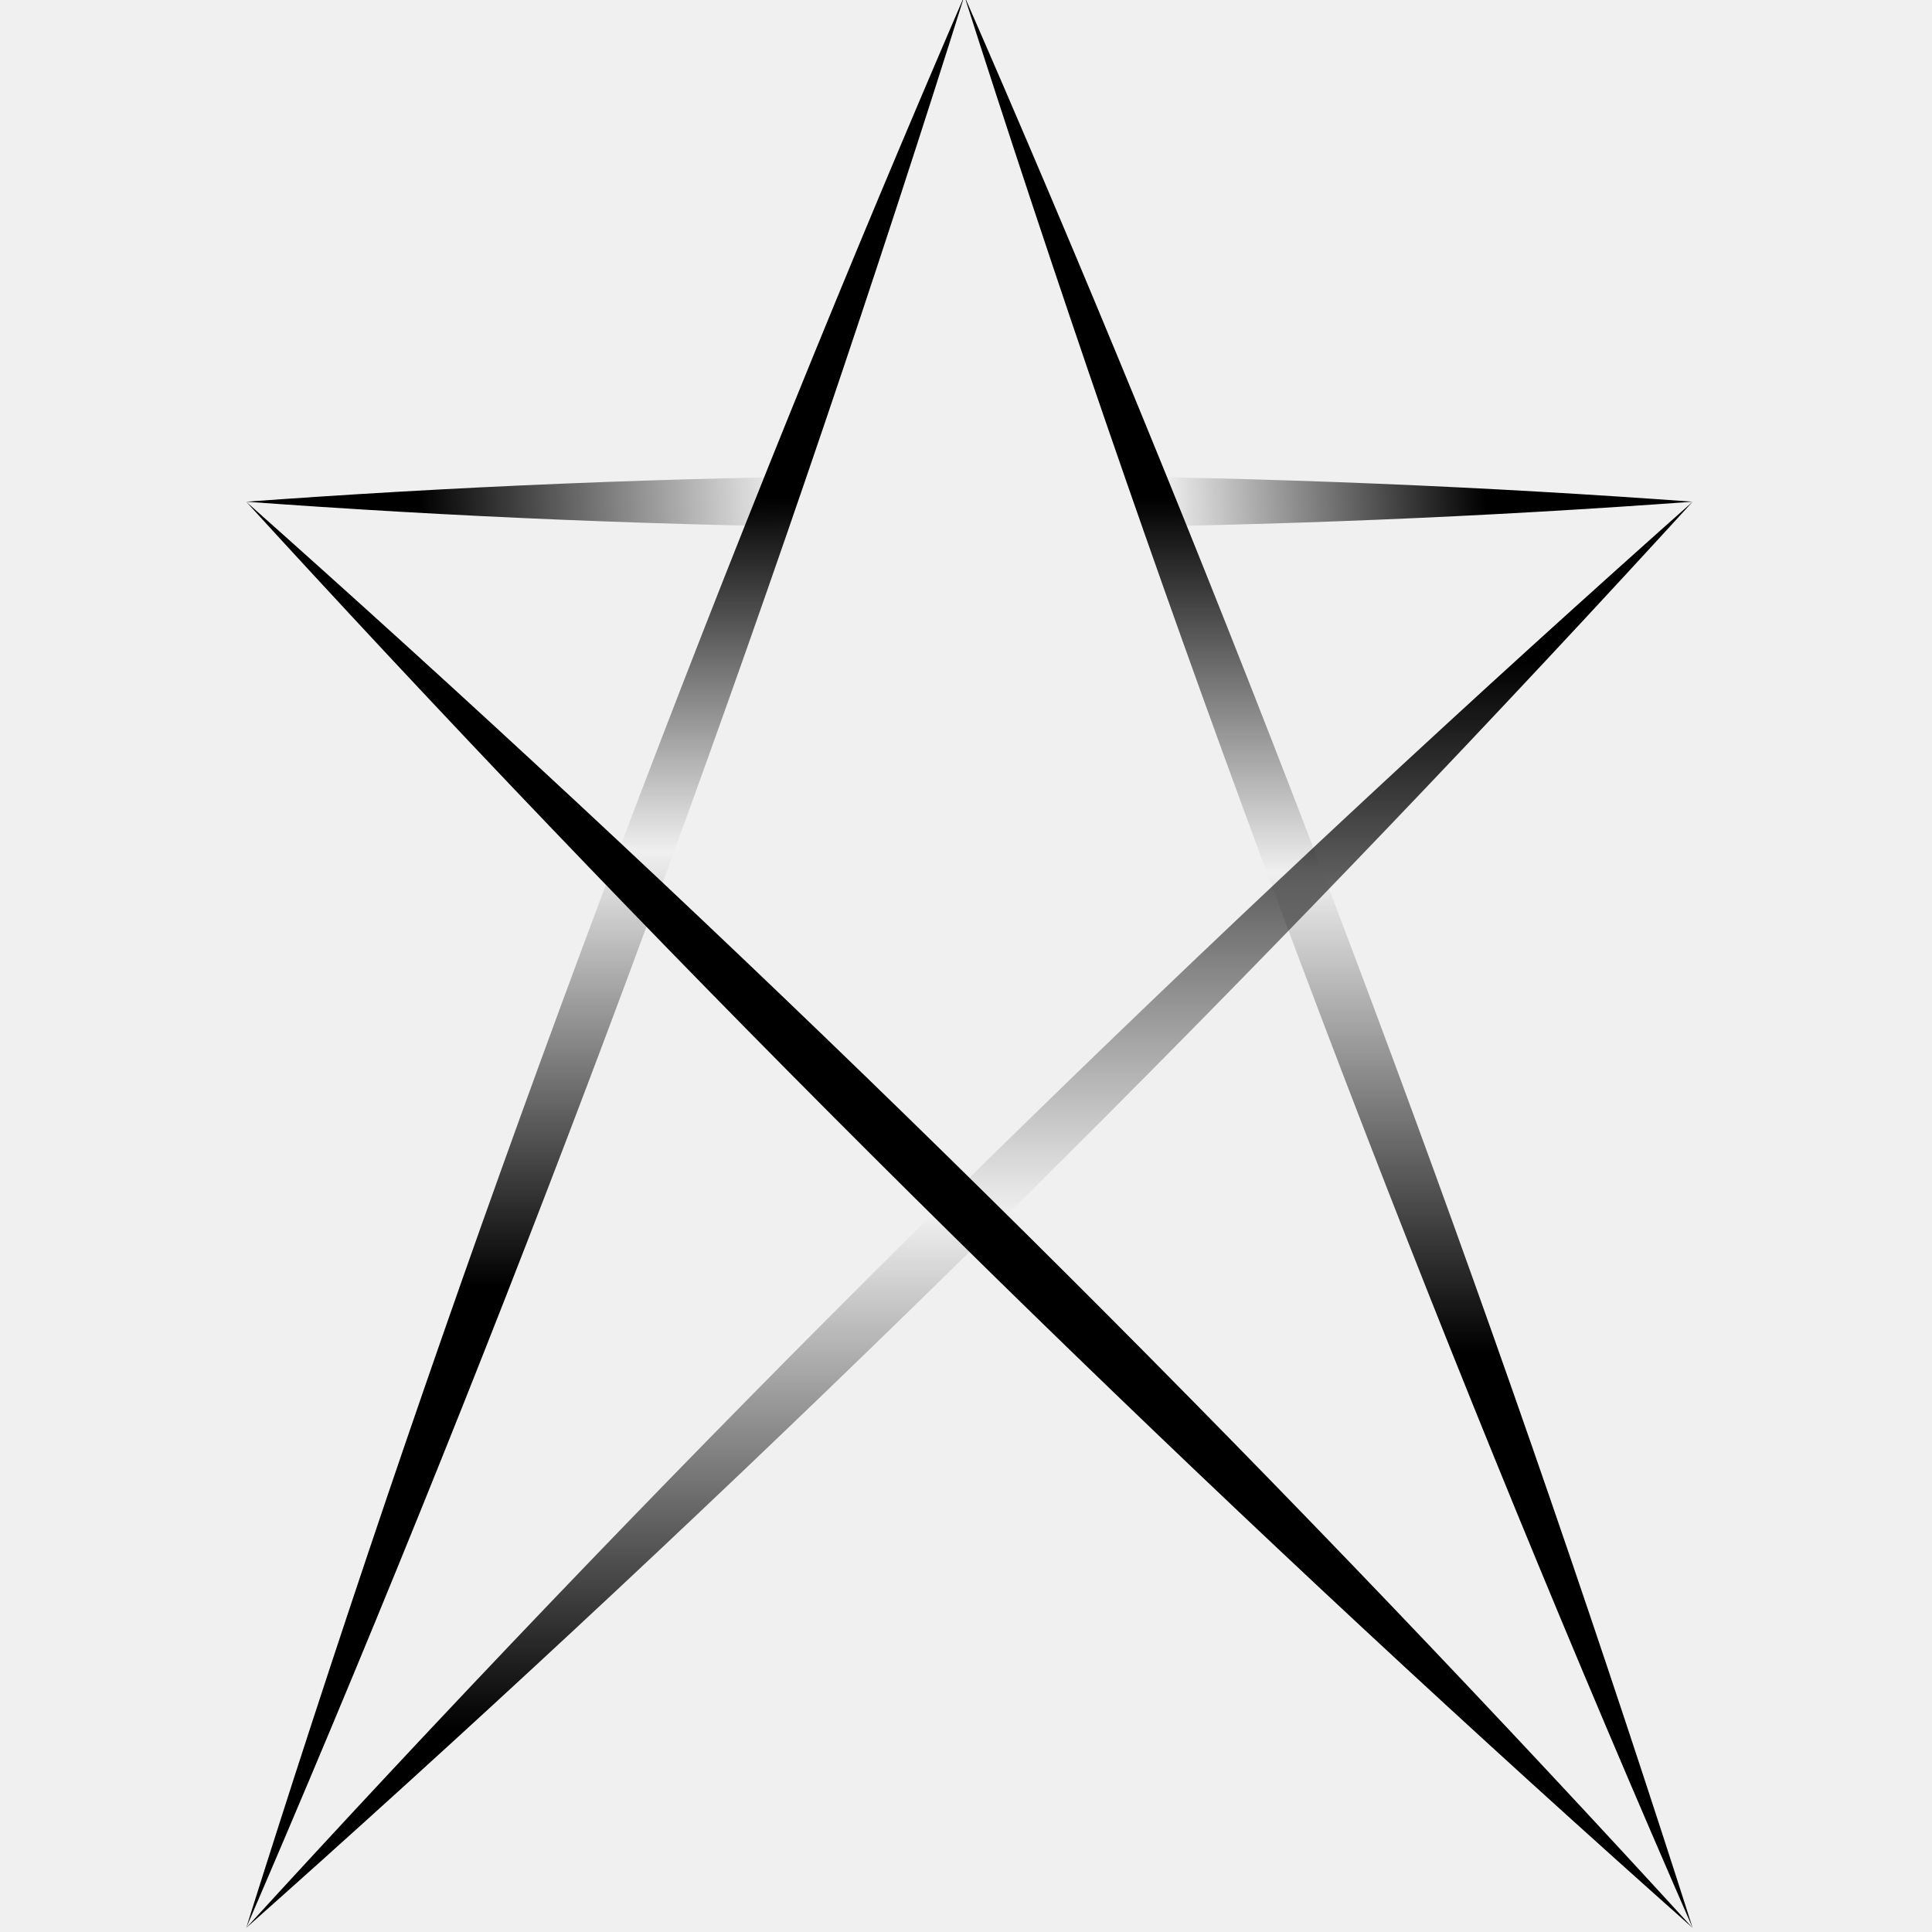
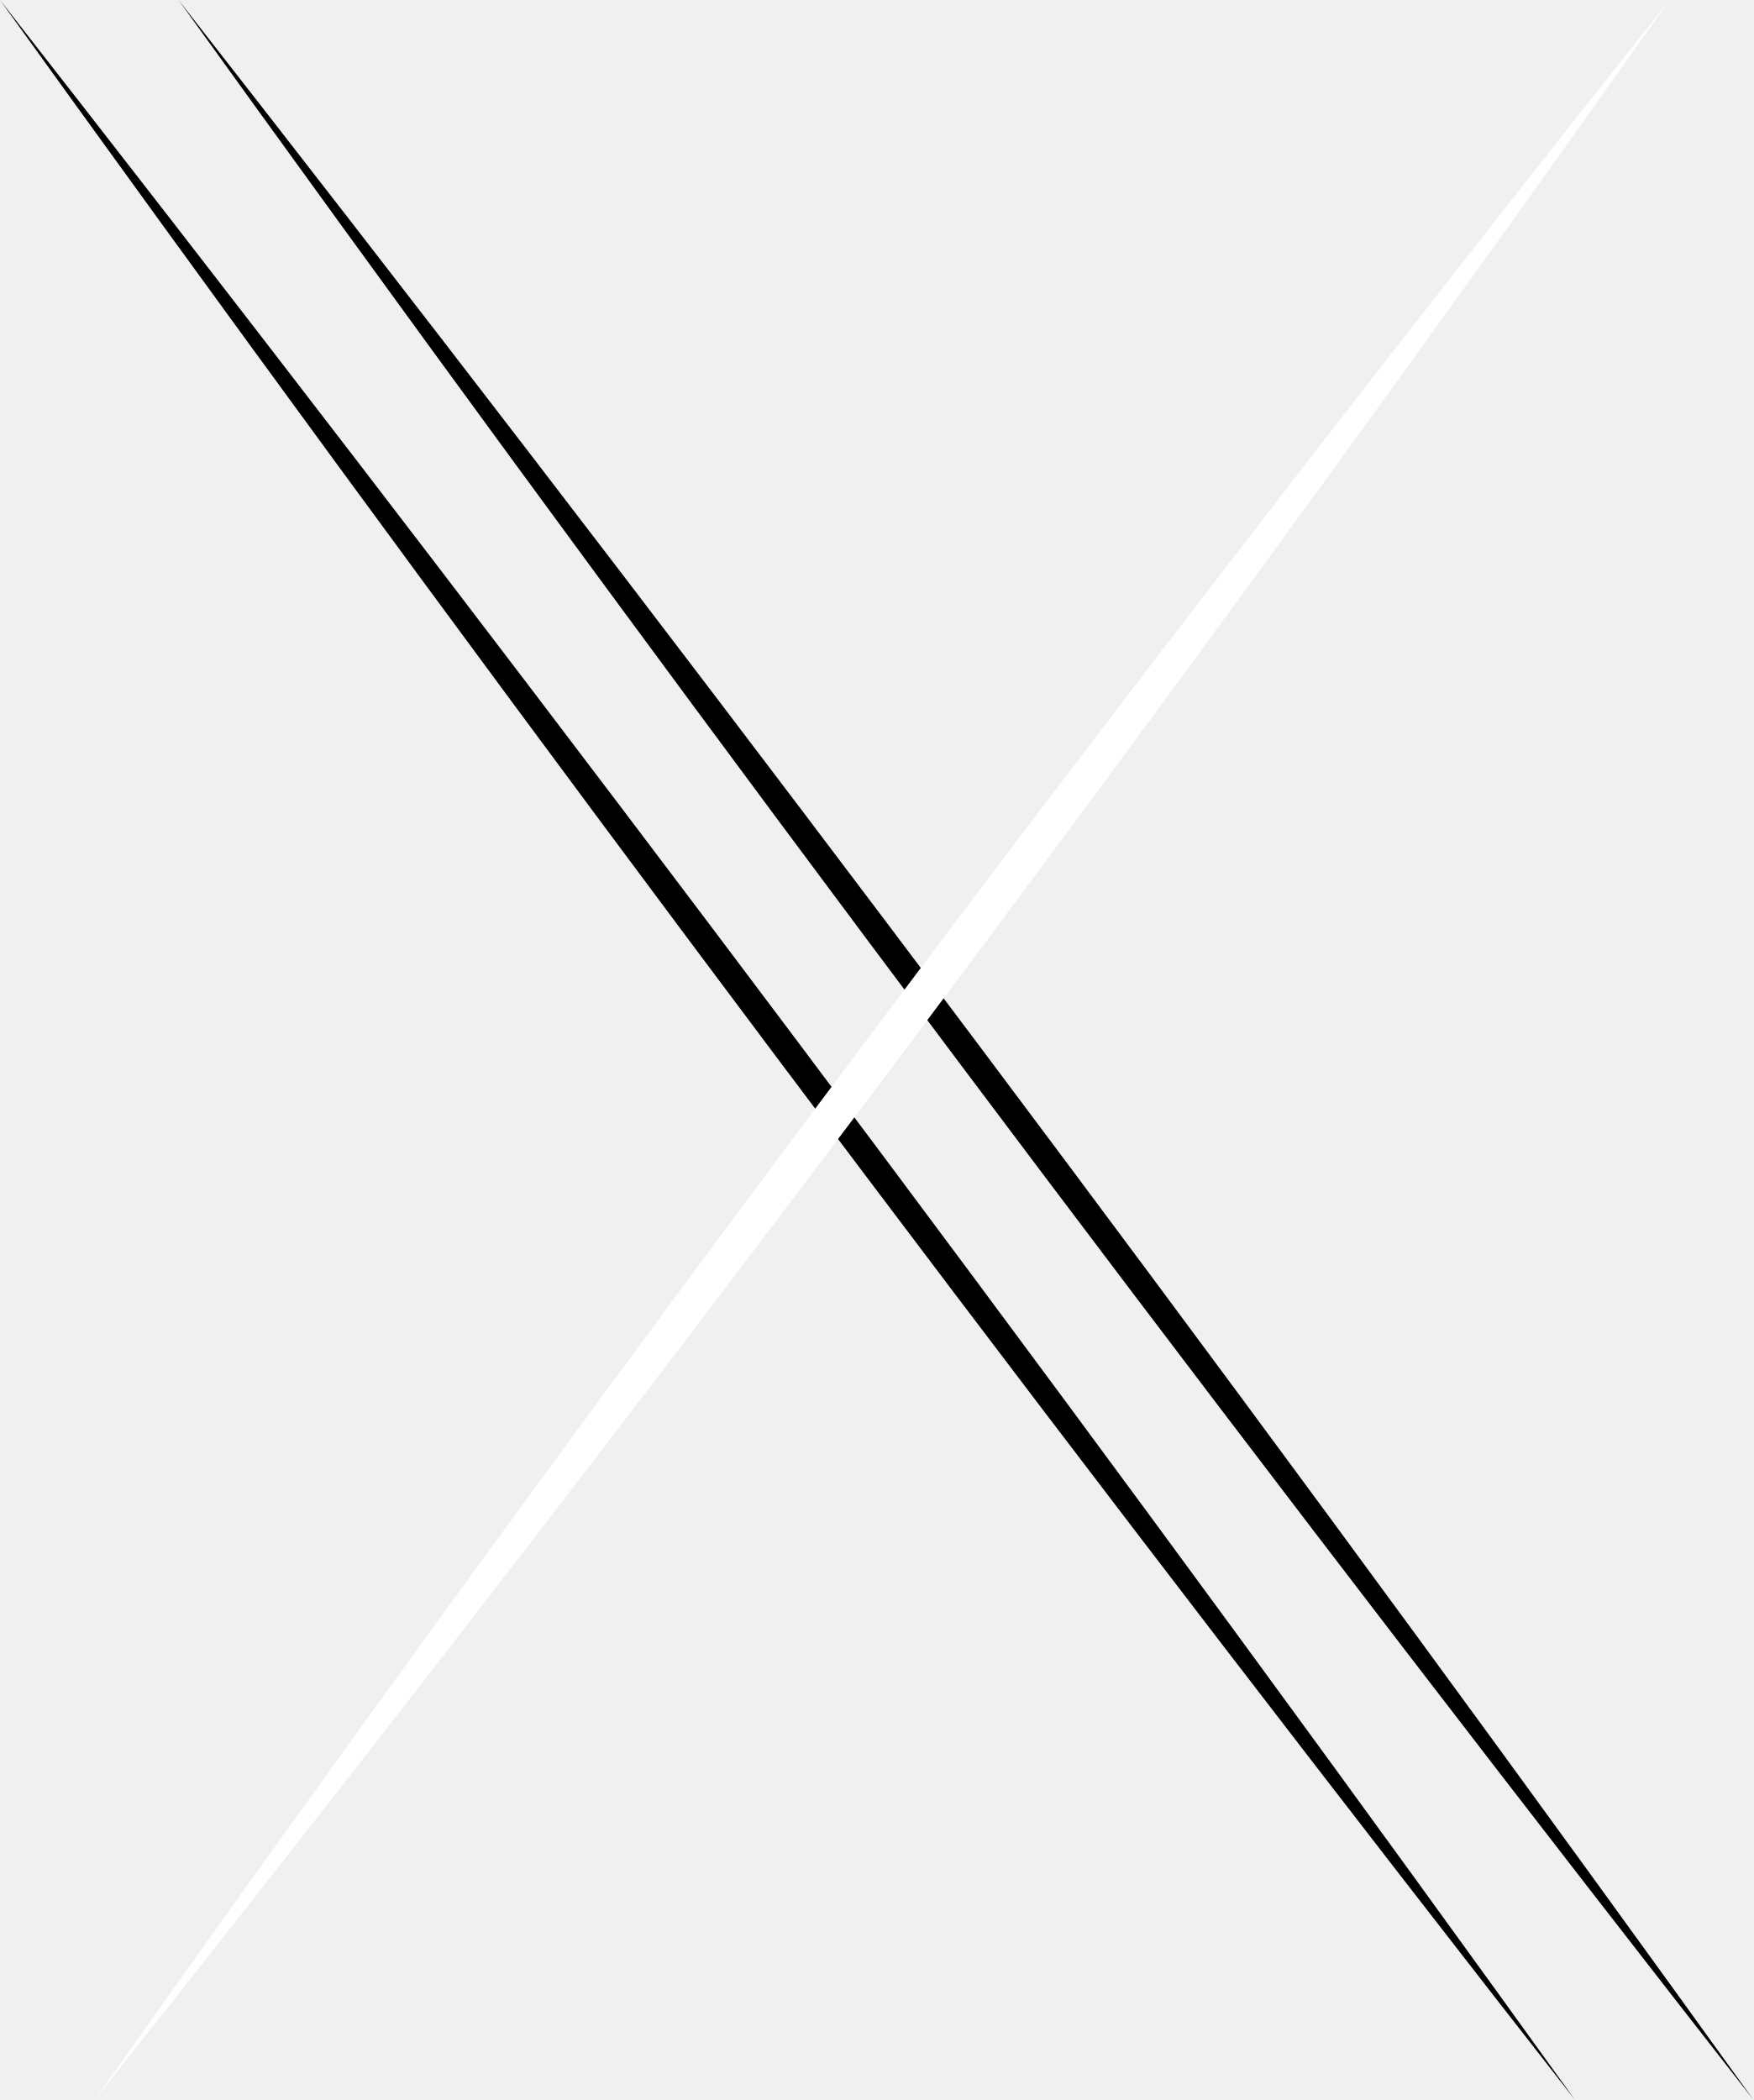
- <svg xmlns="http://www.w3.org/2000/svg" class="logo" width="256" height="256" viewBox="0 0 256 256" fill="none">
-   <g clip-path="url(#clip0_2_36)">
-     <path d="M224.285 66.479C221.09 66.246 217.896 66.024 214.701 65.814C185.952 63.924 157.202 62.979 128.452 62.979C99.703 62.979 70.953 63.924 42.203 65.814C39.009 66.024 35.814 66.246 32.62 66.479C35.814 66.712 39.009 66.934 42.203 67.144C70.953 69.034 99.703 69.979 128.452 69.979C157.202 69.979 185.952 69.034 214.701 67.144C217.896 66.934 221.09 66.712 224.285 66.479Z" fill="url(#paint0_linear_2_36)" />
-     <path d="M32.62 255.463C34.425 251.278 36.218 247.089 38.001 242.895C54.047 205.154 69.207 167.083 83.482 128.683C97.756 90.283 111.144 51.554 123.647 12.495C125.036 8.155 126.415 3.811 127.782 -0.537C127.782 -0.537 127.782 -0.537 127.782 -0.537C125.977 3.649 124.183 7.838 122.401 12.032C106.355 49.773 91.195 87.844 76.92 126.244C62.646 164.644 49.257 203.373 36.755 242.432C35.365 246.772 33.987 251.115 32.62 255.463Z" fill="url(#paint1_linear_2_36)" />
-     <path d="M224.285 255.463C222.895 251.114 221.494 246.77 220.082 242.429C207.375 203.362 193.784 164.629 179.308 126.229C164.833 87.829 149.473 49.762 133.229 12.029C131.425 7.836 129.609 3.648 127.782 -0.537C129.172 3.812 130.573 8.157 131.985 12.498C144.692 51.565 158.283 90.298 172.758 128.698C187.234 167.098 202.593 205.165 218.837 242.898C220.642 247.091 222.458 251.279 224.285 255.463Z" fill="url(#paint2_linear_2_36)" />
-     <path d="M224.285 66.479C220.926 69.463 217.576 72.455 214.235 75.455C184.158 102.457 154.745 130.131 125.995 158.479C97.245 186.827 69.159 215.847 41.736 245.541C38.689 248.84 35.65 252.147 32.62 255.463C35.978 252.48 39.328 249.488 42.67 246.488C72.747 219.486 102.16 191.811 130.91 163.463C159.659 135.116 187.746 106.095 215.168 76.402C218.215 73.103 221.254 69.795 224.285 66.479Z" fill="url(#paint3_linear_2_36)" />
-     <path d="M32.62 66.479C32.62 66.479 32.62 66.479 32.62 66.479C35.65 69.795 38.689 73.103 41.736 76.402C69.159 106.095 97.245 135.116 125.995 163.463C154.745 191.811 184.158 219.486 214.235 246.488C217.576 249.488 220.926 252.48 224.285 255.463C221.254 252.147 218.215 248.84 215.168 245.541C187.746 215.847 159.659 186.827 130.91 158.479C102.16 130.131 72.747 102.457 42.67 75.455C39.328 72.455 35.978 69.463 32.62 66.479Z" fill="url(#paint4_linear_2_36)" />
-   </g>
+ <svg xmlns="http://www.w3.org/2000/svg" width="334" height="400" viewBox="0 0 334 400" fill="none">
+   <path d="M34 0C38.867 6.767 43.74 13.528 48.62 20.285C92.54 81.095 137 141.5 182 201.5C227 261.5 272.54 321.095 318.62 380.285C323.74 386.862 328.867 393.433 334 400C329.133 393.233 324.26 386.472 319.38 379.715C275.46 318.905 231 258.5 186 198.5C141 138.5 95.46 78.905 49.38 19.715C44.26 13.138 39.133 6.567 34 0Z" fill="url(#paint0_linear_4_68)" />
+   <path d="M0 0C4.867 6.767 9.74 13.528 14.62 20.285C58.54 81.095 103 141.5 148 201.5C193 261.5 238.54 321.095 284.62 380.285C289.74 386.862 294.867 393.433 300 400C295.133 393.233 290.26 386.472 285.38 379.715C241.46 318.905 197 258.5 152 198.5C107 138.5 61.46 78.905 15.38 19.715C10.26 13.138 5.133 6.567 0 0Z" fill="url(#paint1_linear_4_68)" />
+   <path d="M318 0C313.187 6.807 308.364 13.606 303.532 20.399C260.044 81.533 215.8 142.1 170.8 202.1C125.8 262.1 80.044 321.533 33.532 380.399C28.364 386.94 23.187 393.473 18 400C22.813 393.193 27.636 386.394 32.468 379.601C75.956 318.467 120.2 257.9 165.2 197.9C210.2 137.9 255.956 78.467 302.468 19.601C307.636 13.06 312.813 6.527 318 0Z" fill="white" />
  <defs>
-     <linearGradient id="paint0_linear_2_36" x1="34.798" y1="67.479" x2="221.728" y2="58.011" gradientUnits="userSpaceOnUse">
-       <stop offset="0.111" stop-color="currentColor" />
-       <stop offset="0.368" stop-opacity="0" />
-       <stop offset="0.637" stop-opacity="0" />
-       <stop offset="0.865" stop-color="currentColor" />
+     <linearGradient id="paint0_linear_4_68" x1="184" y1="0" x2="184" y2="400" gradientUnits="userSpaceOnUse">
+       <stop offset="0.25" stop-color="white" />
+       <stop offset="0.464" stop-color="transparent" />
+       <stop offset="0.75" stop-color="#DFDFDF" />
+       <stop offset="1" stop-color="white" />
    </linearGradient>
-     <linearGradient id="paint1_linear_2_36" x1="80.201" y1="255.463" x2="80.201" y2="-0.537" gradientUnits="userSpaceOnUse">
-       <stop offset="0.332" stop-color="currentColor" />
-       <stop offset="0.557" stop-opacity="0" />
-       <stop offset="0.74" stop-color="currentColor" />
+     <linearGradient id="paint1_linear_4_68" x1="150" y1="0" x2="150" y2="400" gradientUnits="userSpaceOnUse">
+       <stop offset="0.25" stop-color="white" />
+       <stop offset="0.531" stop-color="transparent" />
+       <stop offset="1" stop-color="white" />
    </linearGradient>
-     <linearGradient id="paint2_linear_2_36" x1="176.033" y1="255.463" x2="176.033" y2="-0.537" gradientUnits="userSpaceOnUse">
-       <stop offset="0.298" stop-color="currentColor" />
-       <stop offset="0.546" stop-opacity="0" />
-       <stop offset="0.74" stop-color="currentColor" />
-     </linearGradient>
-     <linearGradient id="paint3_linear_2_36" x1="128.452" y1="66.479" x2="128.452" y2="255.463" gradientUnits="userSpaceOnUse">
-       <stop offset="0.111" stop-color="currentColor" />
-       <stop offset="0.5" stop-opacity="0" />
-       <stop offset="0.861" stop-color="currentColor" />
-     </linearGradient>
-     <linearGradient id="paint4_linear_2_36" x1="128.452" y1="255.463" x2="128.452" y2="66.479" gradientUnits="userSpaceOnUse">
-       <stop stop-color="currentColor" />
-       <stop offset="0.4" stop-color="currentColor" />
-       <stop offset="0.8" stop-color="currentColor" />
-       <stop offset="1" stop-color="currentColor" />
-     </linearGradient>
-     <clipPath id="clip0_2_36">
-       <rect width="256" height="256" fill="currentColor" />
-     </clipPath>
  </defs>
  <style>
-     .logo {
-     color: black;
-   }
- 
-   @media (prefers-color-scheme: dark) {
-     .logo {
-       color: white;
+     svg stop {
+       stop-color: black;
    }
-   }
+   
+     @media (prefers-color-scheme: dark) {
+       svg stop {
+         stop-color: white;
+       }
+     }
  </style>
</svg>
